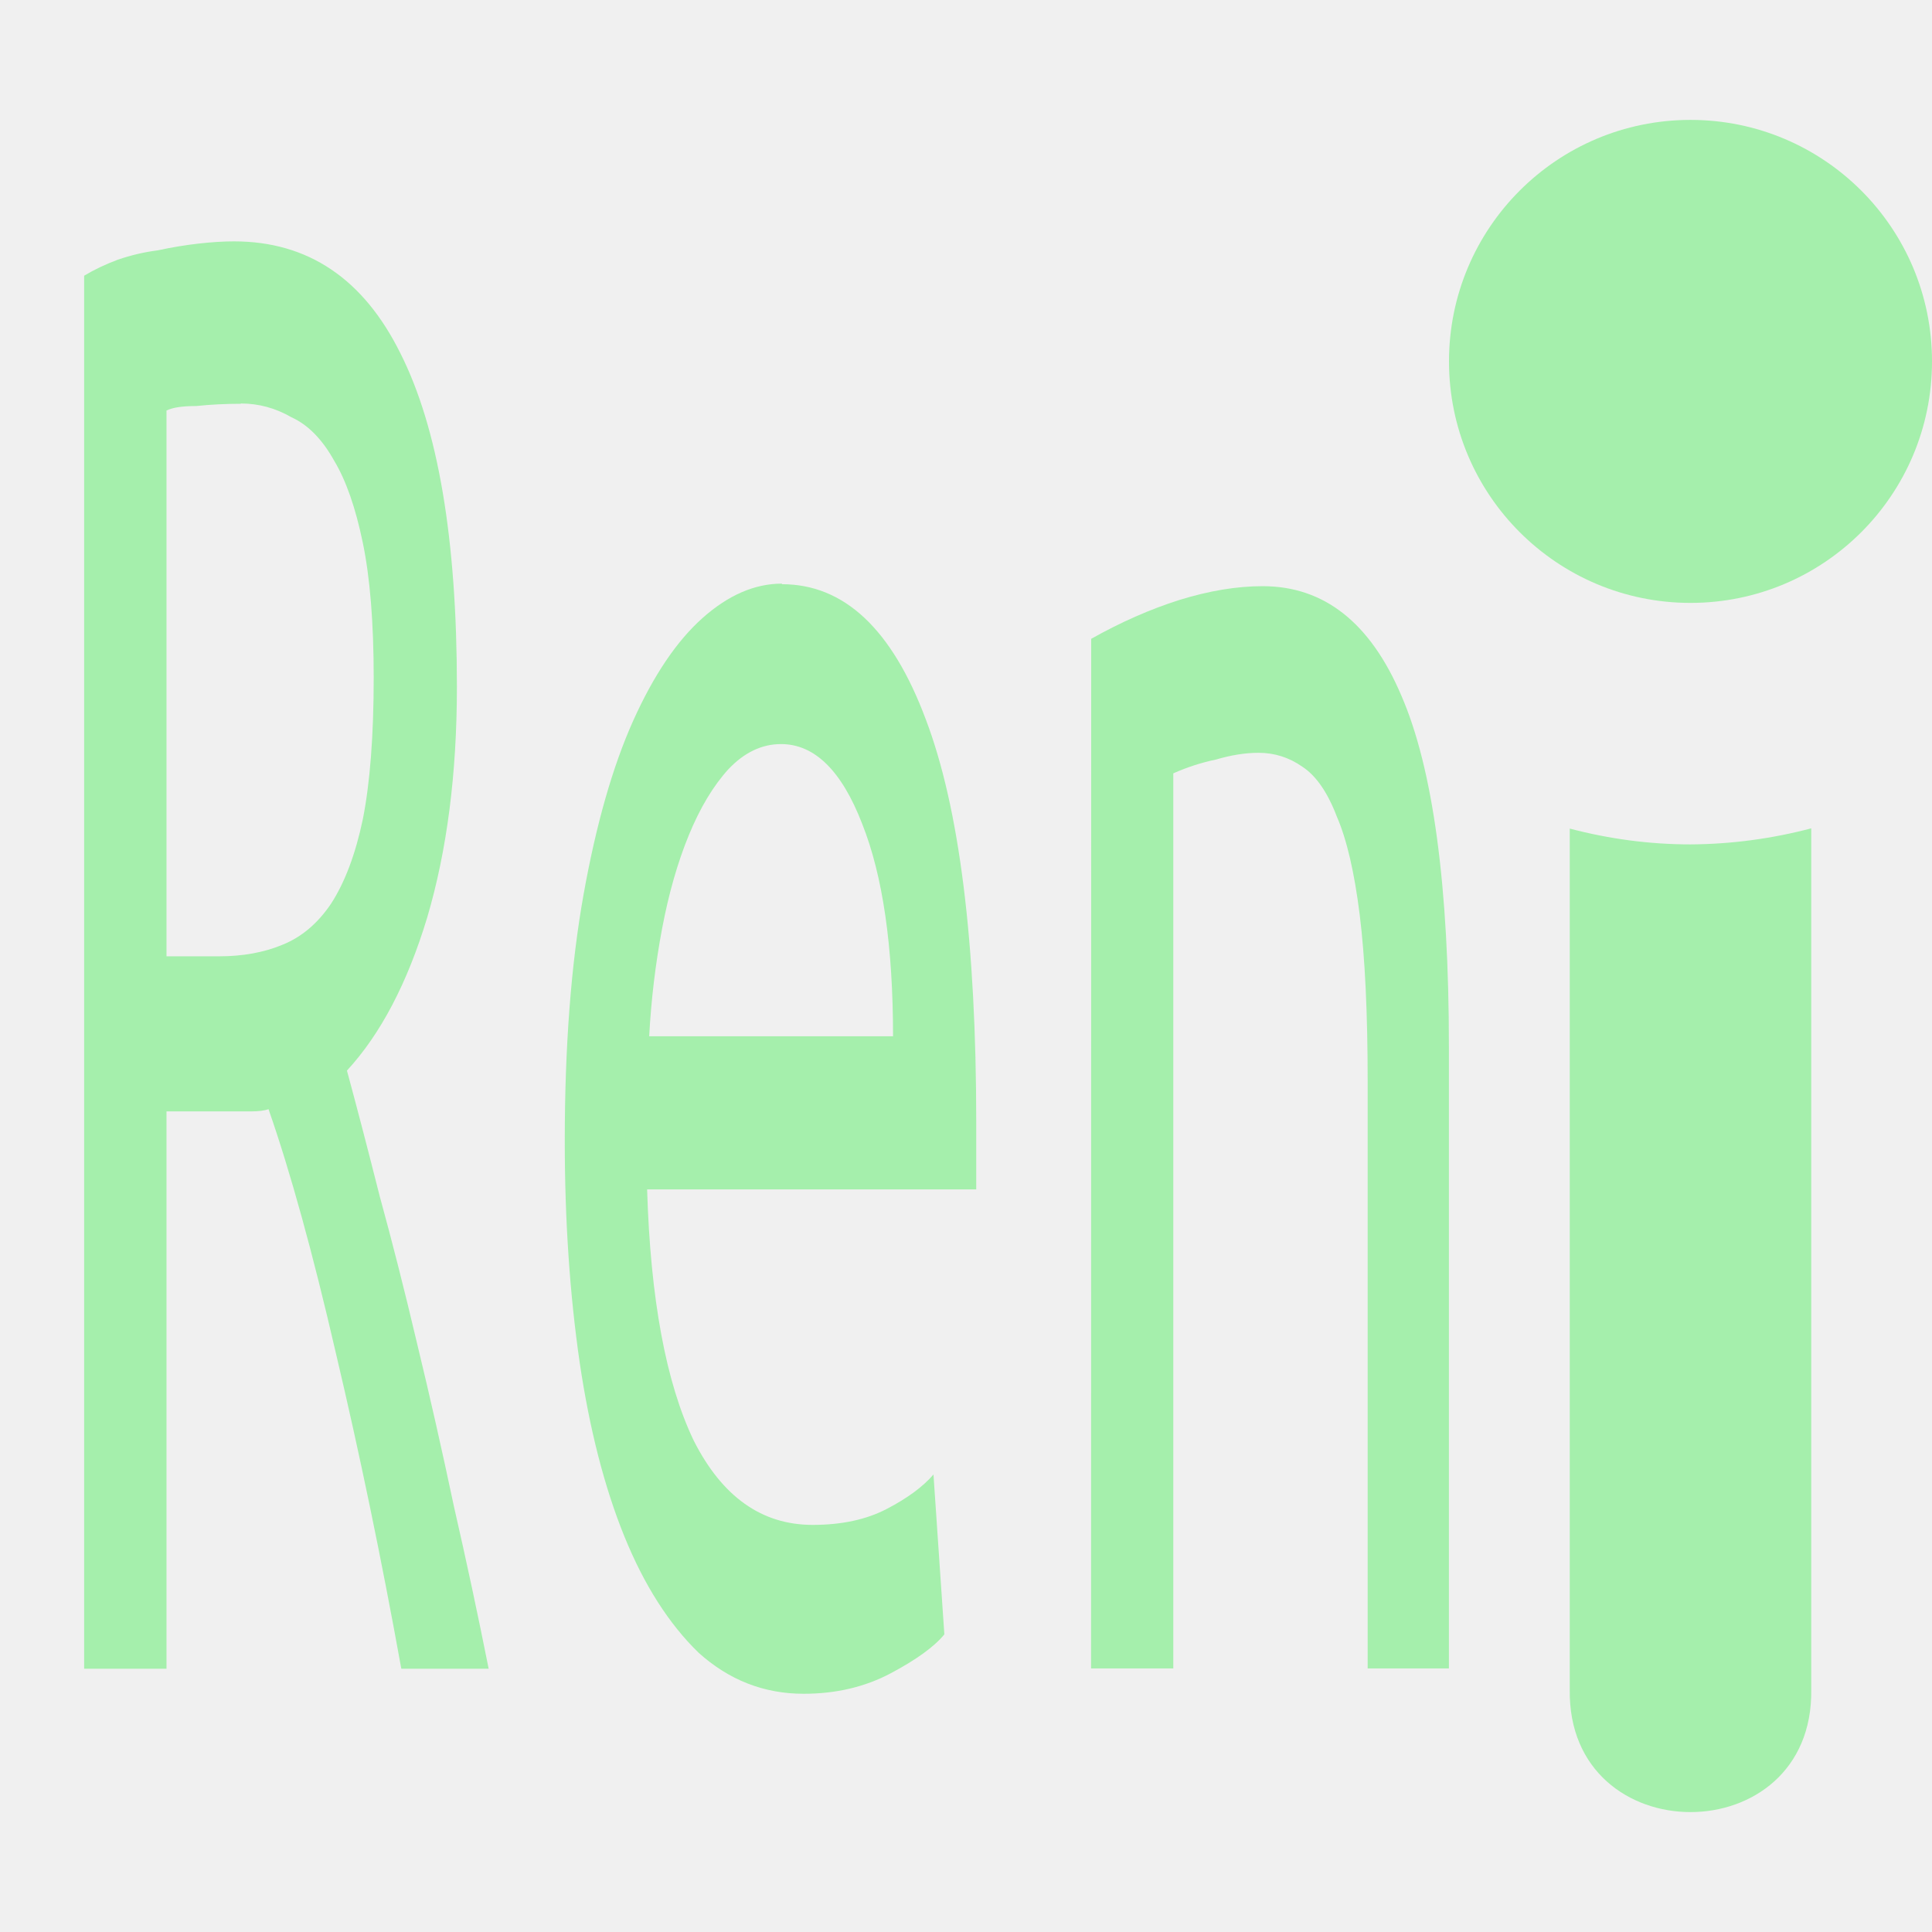
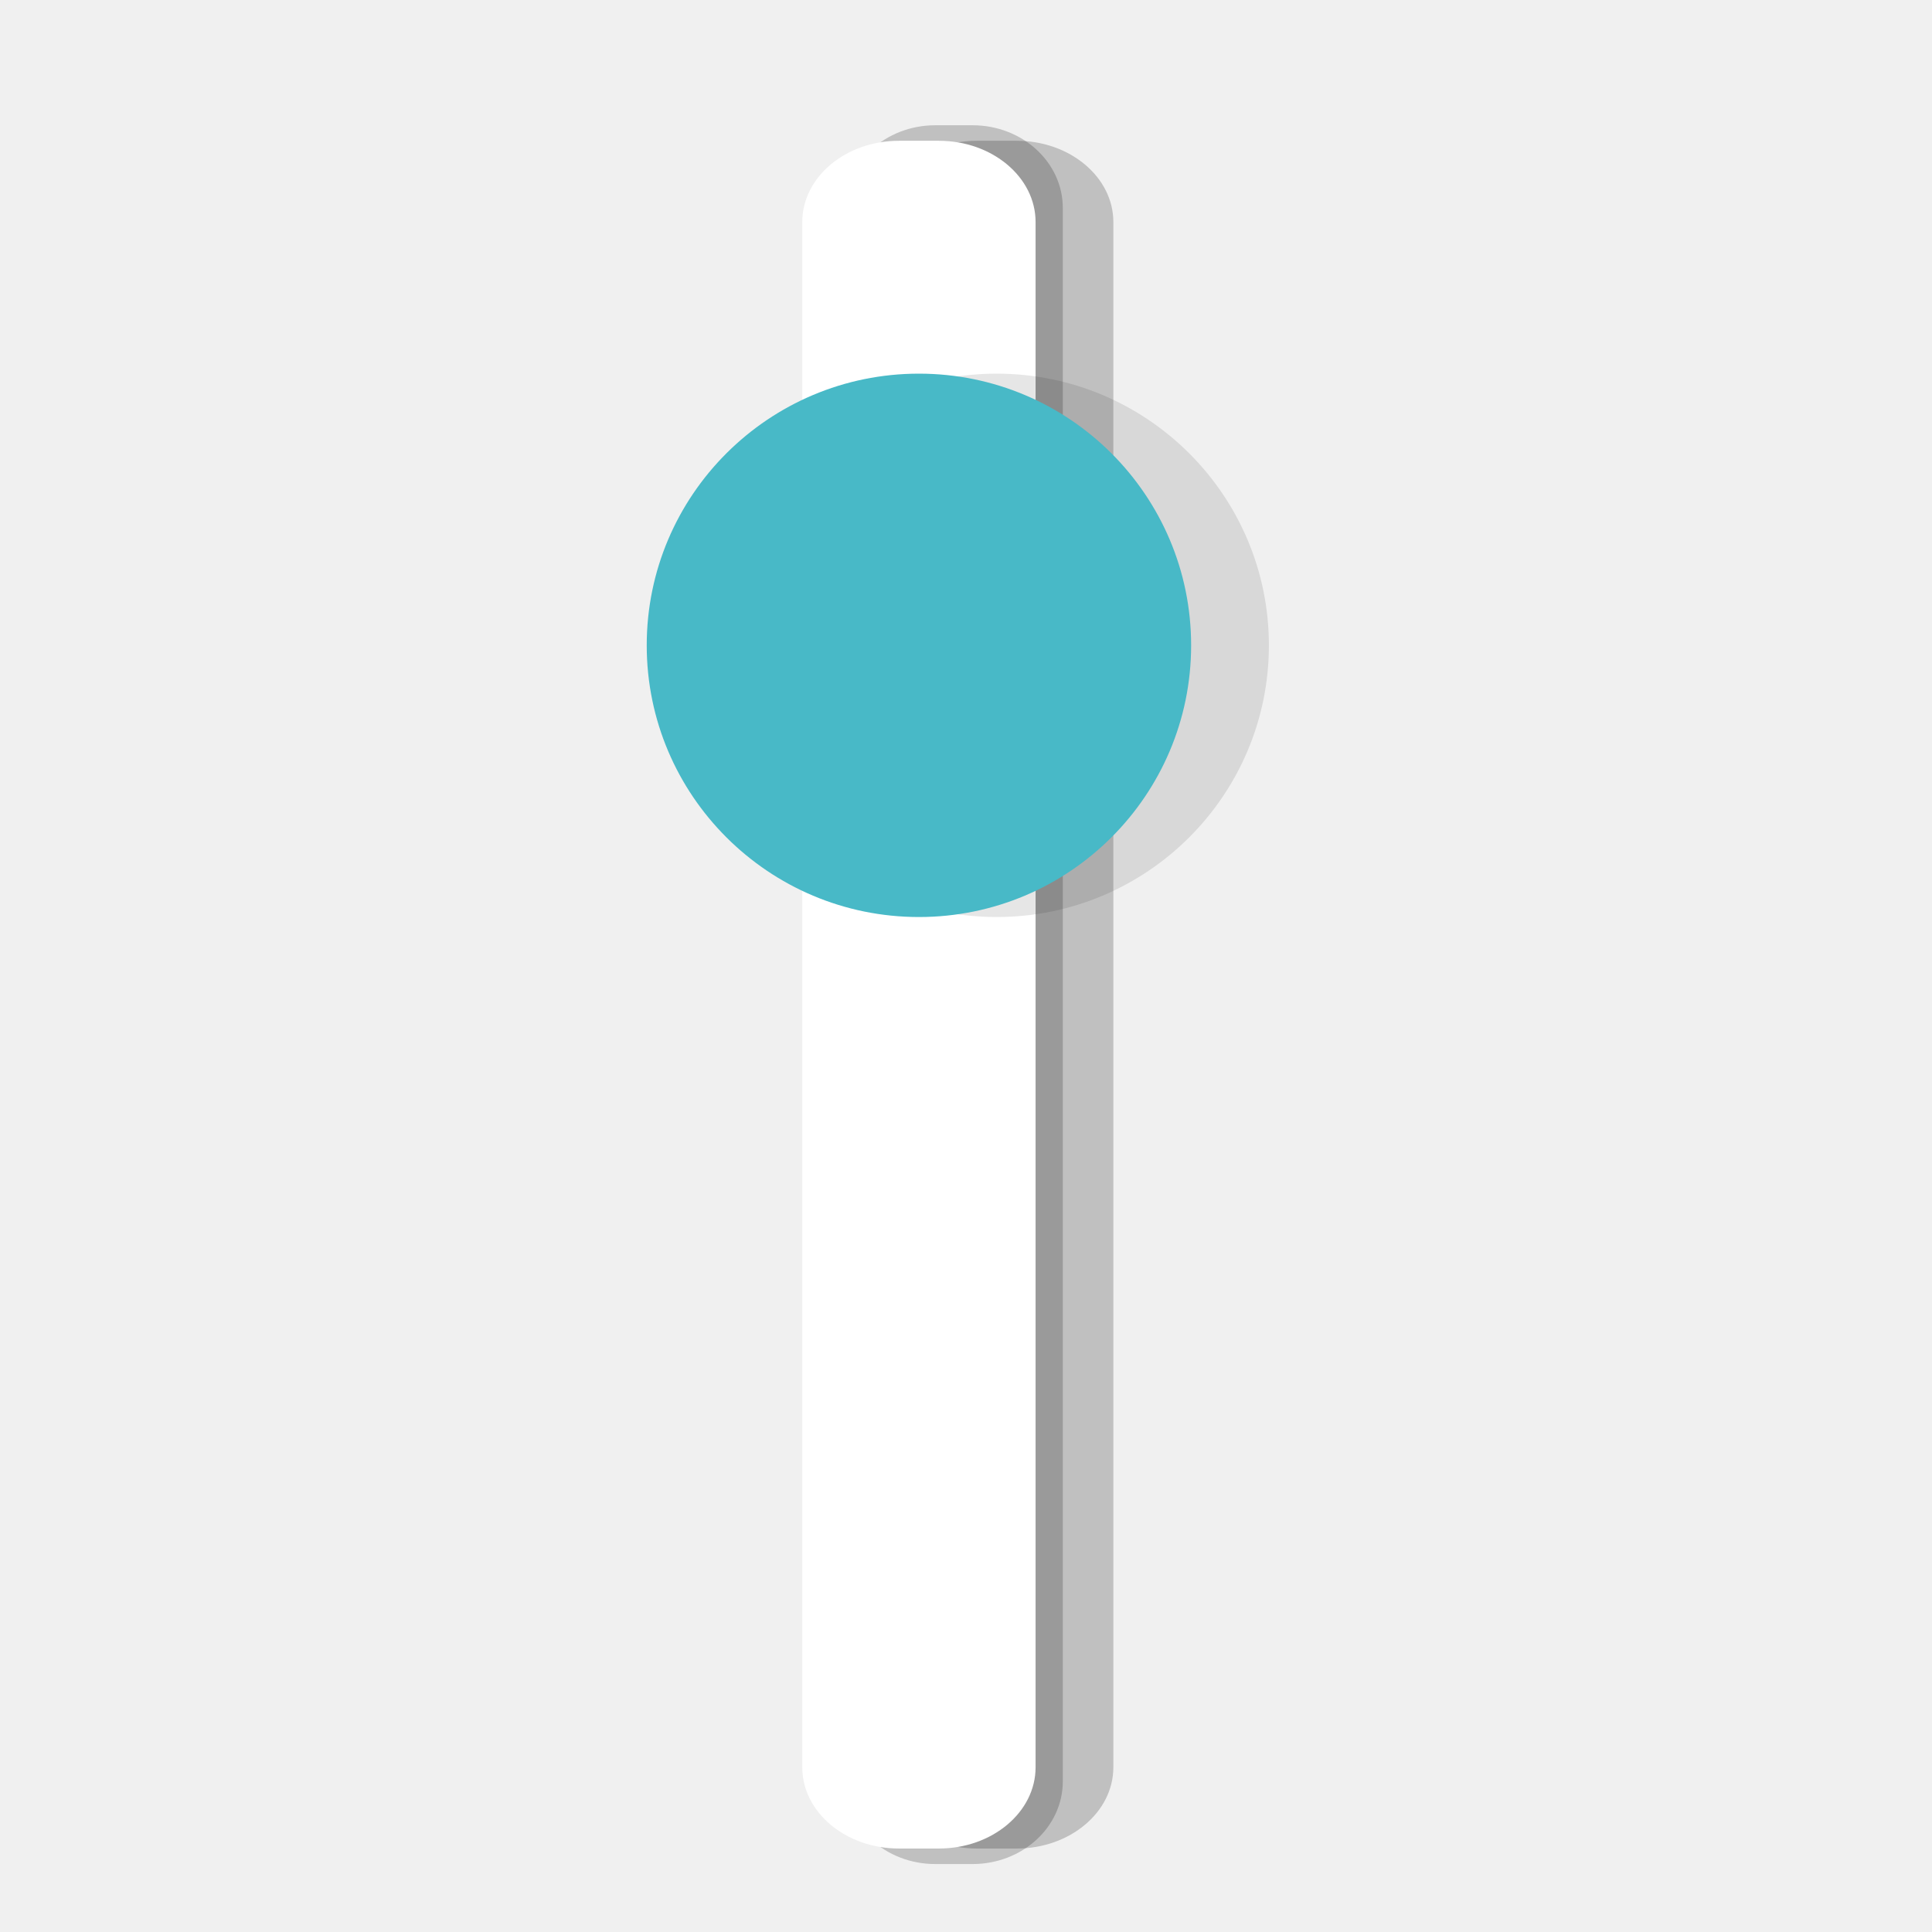
- <svg xmlns="http://www.w3.org/2000/svg" width="16" height="16" viewBox="0 0 16 16" id="svg2" version="1.1">
-   <defs id="defs4" />
-   <g id="layer1" transform="translate(0,-1036.362)">
-     <path style="color:#000000;font-style:normal;font-variant:normal;font-weight:normal;font-stretch:normal;font-size:medium;line-height:normal;font-family:sans-serif;font-variant-ligatures:normal;font-variant-position:normal;font-variant-caps:normal;font-variant-numeric:normal;font-variant-alternates:normal;font-feature-settings:normal;text-indent:0;text-align:start;text-decoration:none;text-decoration-line:none;text-decoration-style:solid;text-decoration-color:#000000;letter-spacing:normal;word-spacing:normal;text-transform:none;writing-mode:lr-tb;direction:ltr;text-orientation:mixed;dominant-baseline:auto;baseline-shift:baseline;text-anchor:start;white-space:normal;shape-padding:0;clip-rule:nonzero;display:inline;overflow:visible;visibility:visible;opacity:1;isolation:auto;mix-blend-mode:normal;color-interpolation:sRGB;color-interpolation-filters:linearRGB;solid-color:#000000;solid-opacity:1;vector-effect:none;fill:#a5efac;fill-opacity:1;fill-rule:nonzero;stroke:none;stroke-width:2;stroke-linecap:round;stroke-linejoin:miter;stroke-miterlimit:4;stroke-dasharray:none;stroke-dashoffset:0;stroke-opacity:1;color-rendering:auto;image-rendering:auto;shape-rendering:auto;text-rendering:auto;enable-background:accumulate" d="m 14,1037.355 c -1.105,0 -2,0.895 -2,2 0,1.105 0.895,2 2,2 1.105,0 2,-0.895 2,-2 0,-1.105 -0.895,-2 -2,-2 z m 1,5.867 c -0.326,0.086 -0.662,0.131 -1,0.133 -0.338,0 -0.674,-0.045 -1,-0.131 v 5 1.131 1 c -0.019,1.352 2.019,1.352 2,0 v -1 -1.133 z" id="path817" />
-     <g id="layer1-7" transform="matrix(1.129002,0,0,0.9232429,12.4702,89.38273)">
-       <g id="text1990" style="font-style:normal;font-weight:normal;font-size:10.167px;line-height:125%;font-family:sans-serif;letter-spacing:0px;word-spacing:0px;fill:#a5efac;fill-opacity:1;stroke:none;stroke-width:0.254px;stroke-linecap:butt;stroke-linejoin:miter;stroke-opacity:1" transform="scale(0.9990943,1.000906)" aria-label="Ch" />
-       <g id="text834" style="font-style:normal;font-weight:normal;font-size:8.113px;line-height:125%;font-family:sans-serif;letter-spacing:0px;word-spacing:0px;fill:#a5efac;fill-opacity:1;stroke:none;stroke-width:0.203px;stroke-linecap:butt;stroke-linejoin:miter;stroke-opacity:1" transform="matrix(0.8961444,0,0,2.524846,-12.67373,-868.7238)" aria-label="Rakugo">
-         <path id="path836" style="font-style:normal;font-variant:normal;font-weight:normal;font-stretch:normal;font-family:'Ubuntu Mono';-inkscape-font-specification:'Ubuntu Mono';fill:#a5efac;fill-opacity:1;stroke-width:0.203px" d="m 5.557,752.757 q 0,0.462 -0.243,0.819 -0.243,0.349 -0.657,0.544 0.122,0.195 0.268,0.446 0.154,0.243 0.308,0.527 0.154,0.276 0.3,0.576 0.154,0.292 0.284,0.576 H 5.102 q -0.243,-0.584 -0.535,-1.12 -0.284,-0.535 -0.552,-0.868 -0.049,0.008 -0.146,0.008 -0.089,0 -0.122,0 H 3.18 v 1.98 H 2.506 v -4.949 q 0.122,-0.032 0.276,-0.057 0.162,-0.024 0.325,-0.033 0.17,-0.016 0.333,-0.024 0.162,-0.008 0.292,-0.008 0.909,0 1.363,0.398 0.462,0.398 0.462,1.184 z m -1.769,-1.006 q -0.187,0 -0.365,0.008 -0.17,0 -0.243,0.016 v 1.939 h 0.43 q 0.292,0 0.519,-0.041 0.235,-0.041 0.398,-0.146 0.17,-0.114 0.26,-0.3 0.089,-0.195 0.089,-0.503 0,-0.292 -0.089,-0.479 -0.089,-0.187 -0.235,-0.292 -0.146,-0.114 -0.349,-0.154 -0.195,-0.049 -0.414,-0.049 z" />
-         <path id="path838" style="font-style:normal;font-variant:normal;font-weight:normal;font-stretch:normal;font-family:'Ubuntu Mono';-inkscape-font-specification:'Ubuntu Mono';fill:#a5efac;fill-opacity:1;stroke-width:0.203px" d="m 8.218,752.392 q 0.763,0 1.176,0.479 0.414,0.471 0.414,1.436 v 0.235 H 7.114 q 0.041,0.584 0.381,0.892 0.349,0.3 0.974,0.3 0.357,0 0.608,-0.057 0.252,-0.057 0.381,-0.122 l 0.089,0.568 q -0.122,0.065 -0.438,0.138 -0.316,0.073 -0.714,0.073 -0.487,0 -0.86,-0.146 -0.365,-0.154 -0.608,-0.414 -0.243,-0.26 -0.365,-0.617 -0.122,-0.365 -0.122,-0.787 0,-0.503 0.154,-0.876 0.154,-0.373 0.406,-0.617 0.252,-0.243 0.568,-0.365 0.316,-0.122 0.649,-0.122 z m 0.909,1.606 q 0,-0.479 -0.252,-0.754 -0.252,-0.284 -0.665,-0.284 -0.235,0 -0.43,0.089 -0.187,0.089 -0.325,0.235 -0.138,0.146 -0.219,0.333 -0.081,0.187 -0.105,0.381 z" />
-         <path id="path840" style="font-style:normal;font-variant:normal;font-weight:normal;font-stretch:normal;font-family:'Ubuntu Mono';-inkscape-font-specification:'Ubuntu Mono';fill:#a5efac;fill-opacity:1;stroke-width:0.203px" d="m 10.749,752.586 q 0.365,-0.089 0.722,-0.138 0.365,-0.049 0.681,-0.049 0.755,0 1.136,0.389 0.389,0.389 0.389,1.249 v 2.207 h -0.665 v -2.085 q 0,-0.365 -0.065,-0.592 -0.065,-0.227 -0.187,-0.349 -0.114,-0.13 -0.284,-0.178 -0.162,-0.049 -0.357,-0.049 -0.162,0 -0.349,0.024 -0.178,0.016 -0.349,0.049 v 3.18 h -0.673 z" />
-       </g>
-     </g>
+ <svg xmlns="http://www.w3.org/2000/svg" width="16" height="16" version="1" id="svg36">
+   <defs id="defs40" />
+   <g id="g100" transform="matrix(0,-0.6428571,0.6440678,0,4.067796,18.523)">
+     <rect id="rect4" ry="1.161" rx="1.066" y="4.55" x="4.8" height="2.8" width="22.4" style="opacity:0.2" />
+     <rect id="rect10" ry="1.244" rx="1.047" y="5" x="5" height="3" width="22" style="opacity:0.2" />
+     <rect id="rect12" ry="1.244" rx="1.047" y="4" x="5" height="3" width="22" style="fill:#ffffff" />
+     <path id="path14" d="M 24,6.5 C 24,8.432 22.432,10 20.5,10 18.568,10 17,8.432 17,6.5 17,4.568 18.568,3 20.5,3 22.432,3 24,4.568 24,6.5 Z" style="opacity:0.1;fill-rule:evenodd" />
+     <path id="path16" d="M 24,5.5 C 24,7.432 22.432,9 20.5,9 18.568,9 17,7.432 17,5.5 17,3.568 18.568,2 20.5,2 22.432,2 24,3.568 24,5.5 Z" style="fill:#48b9c7;fill-rule:evenodd" />
  </g>
</svg>
